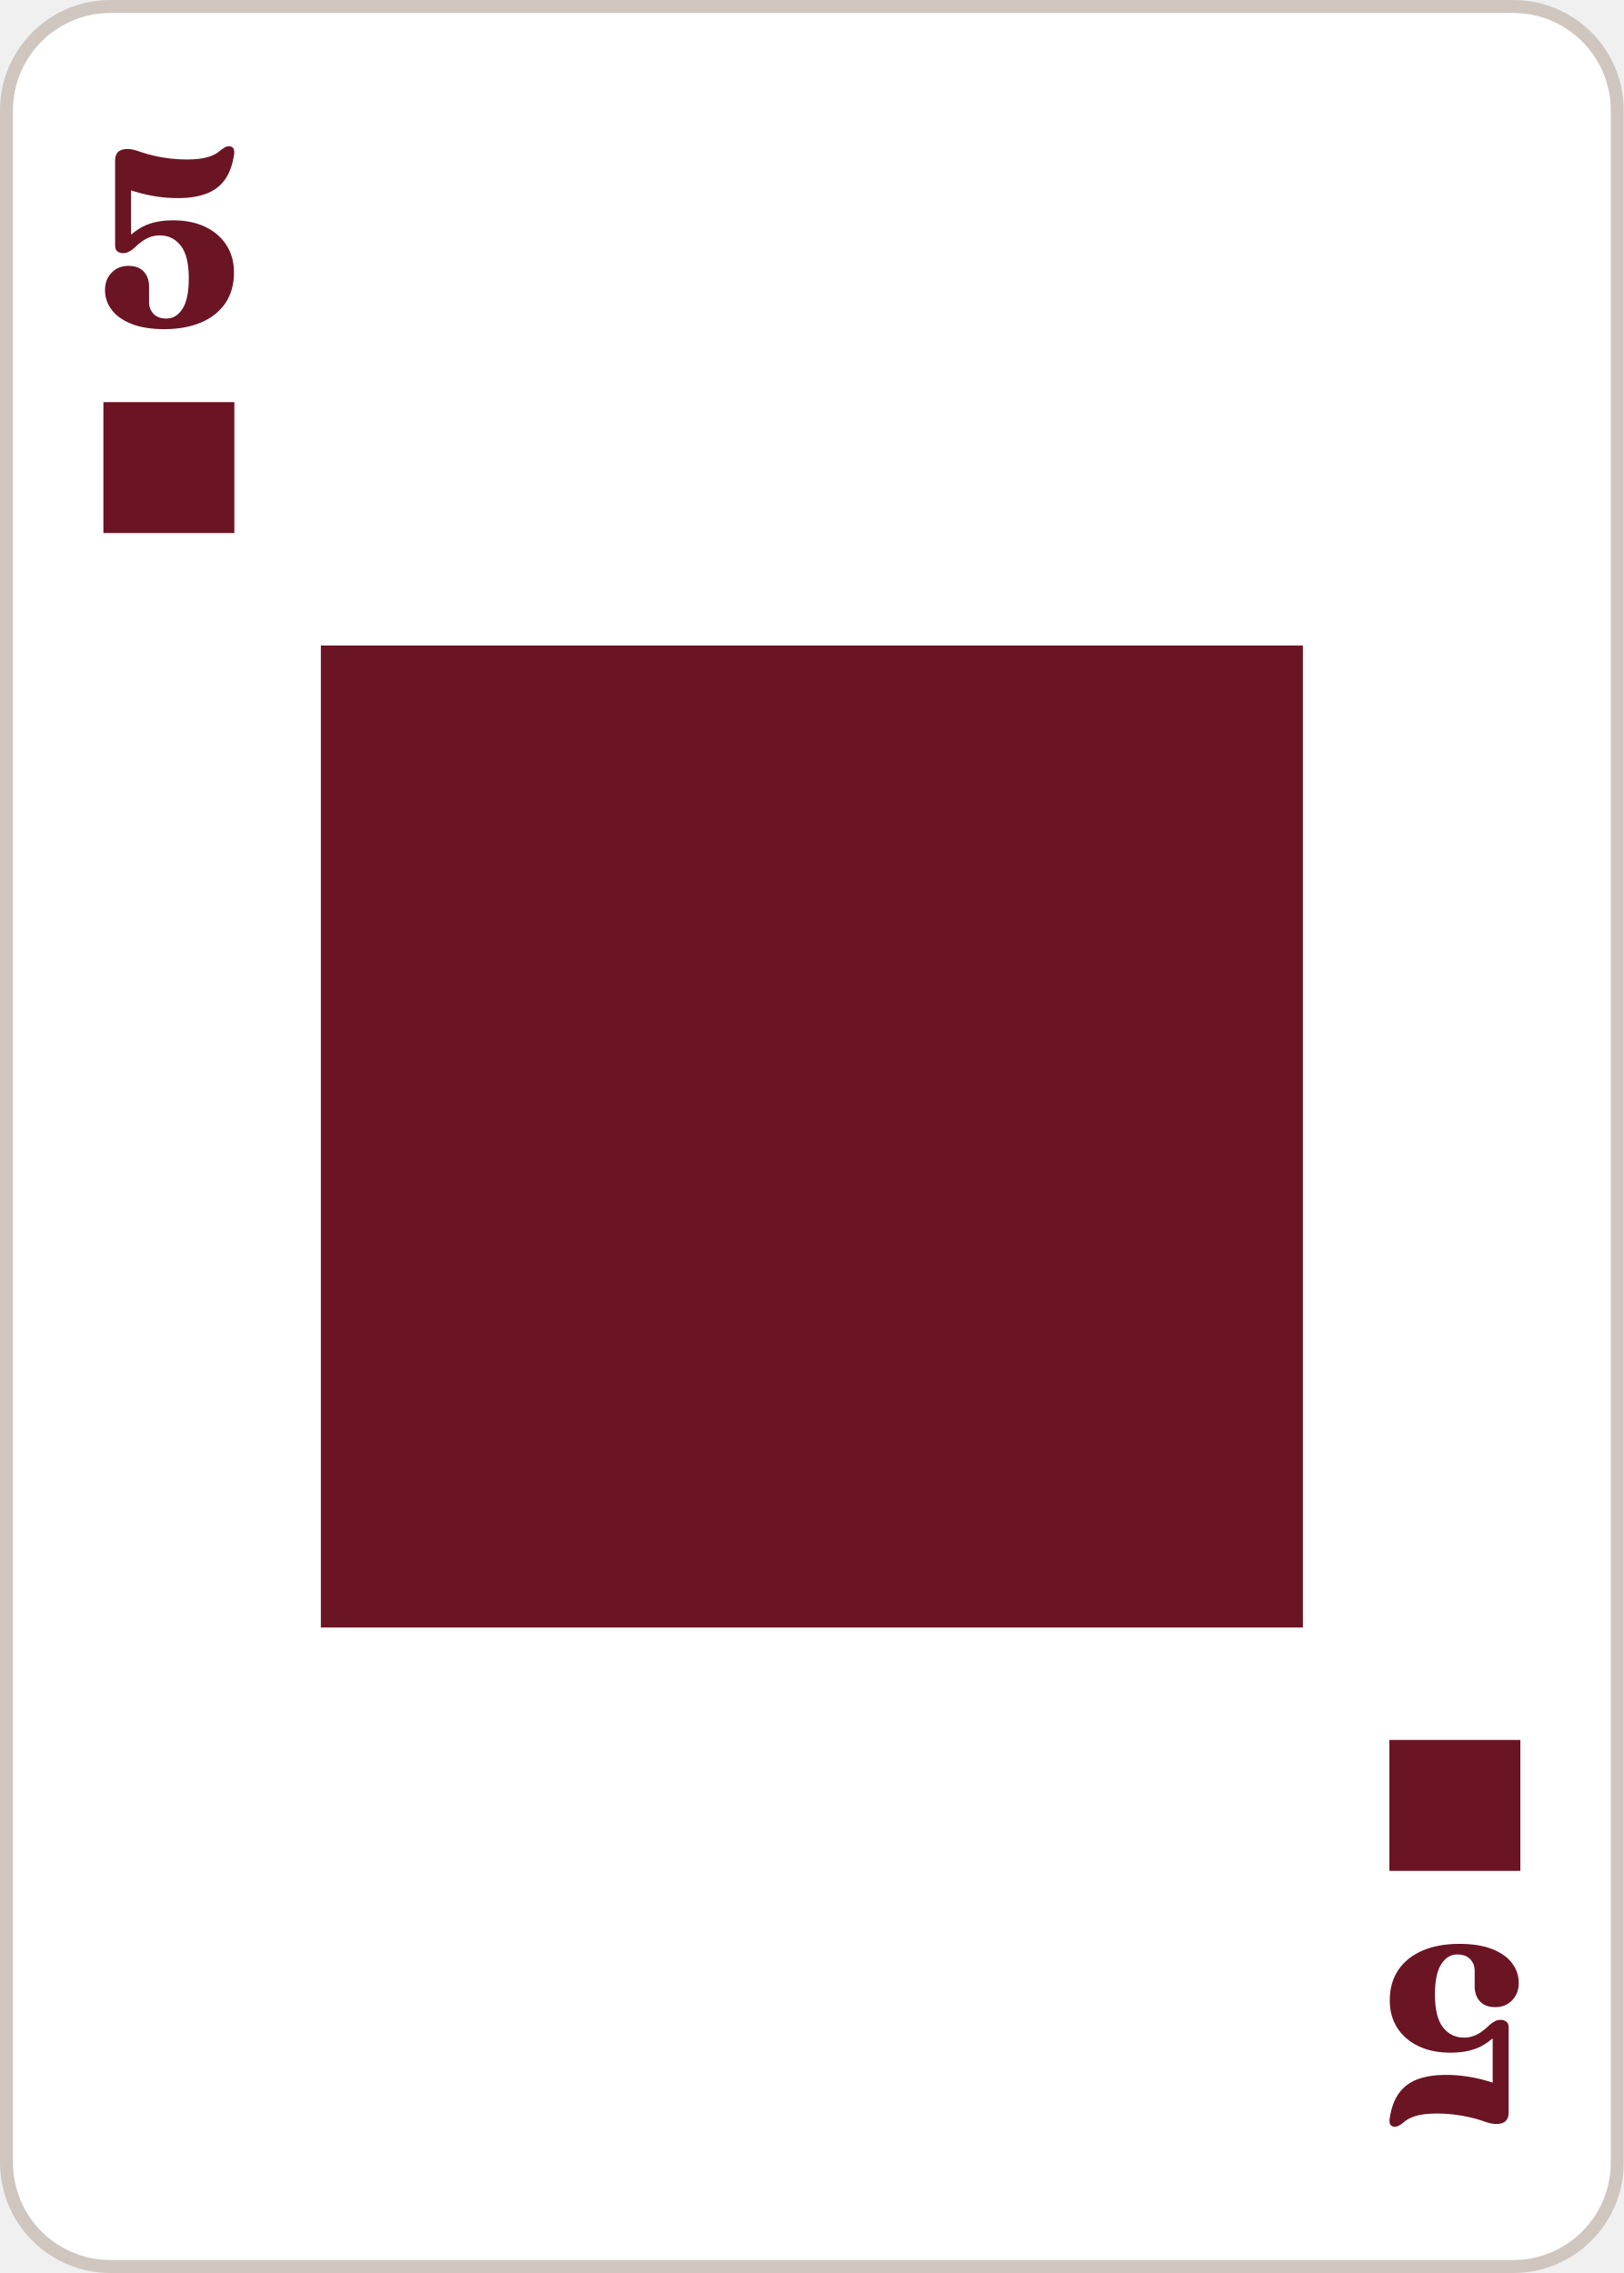
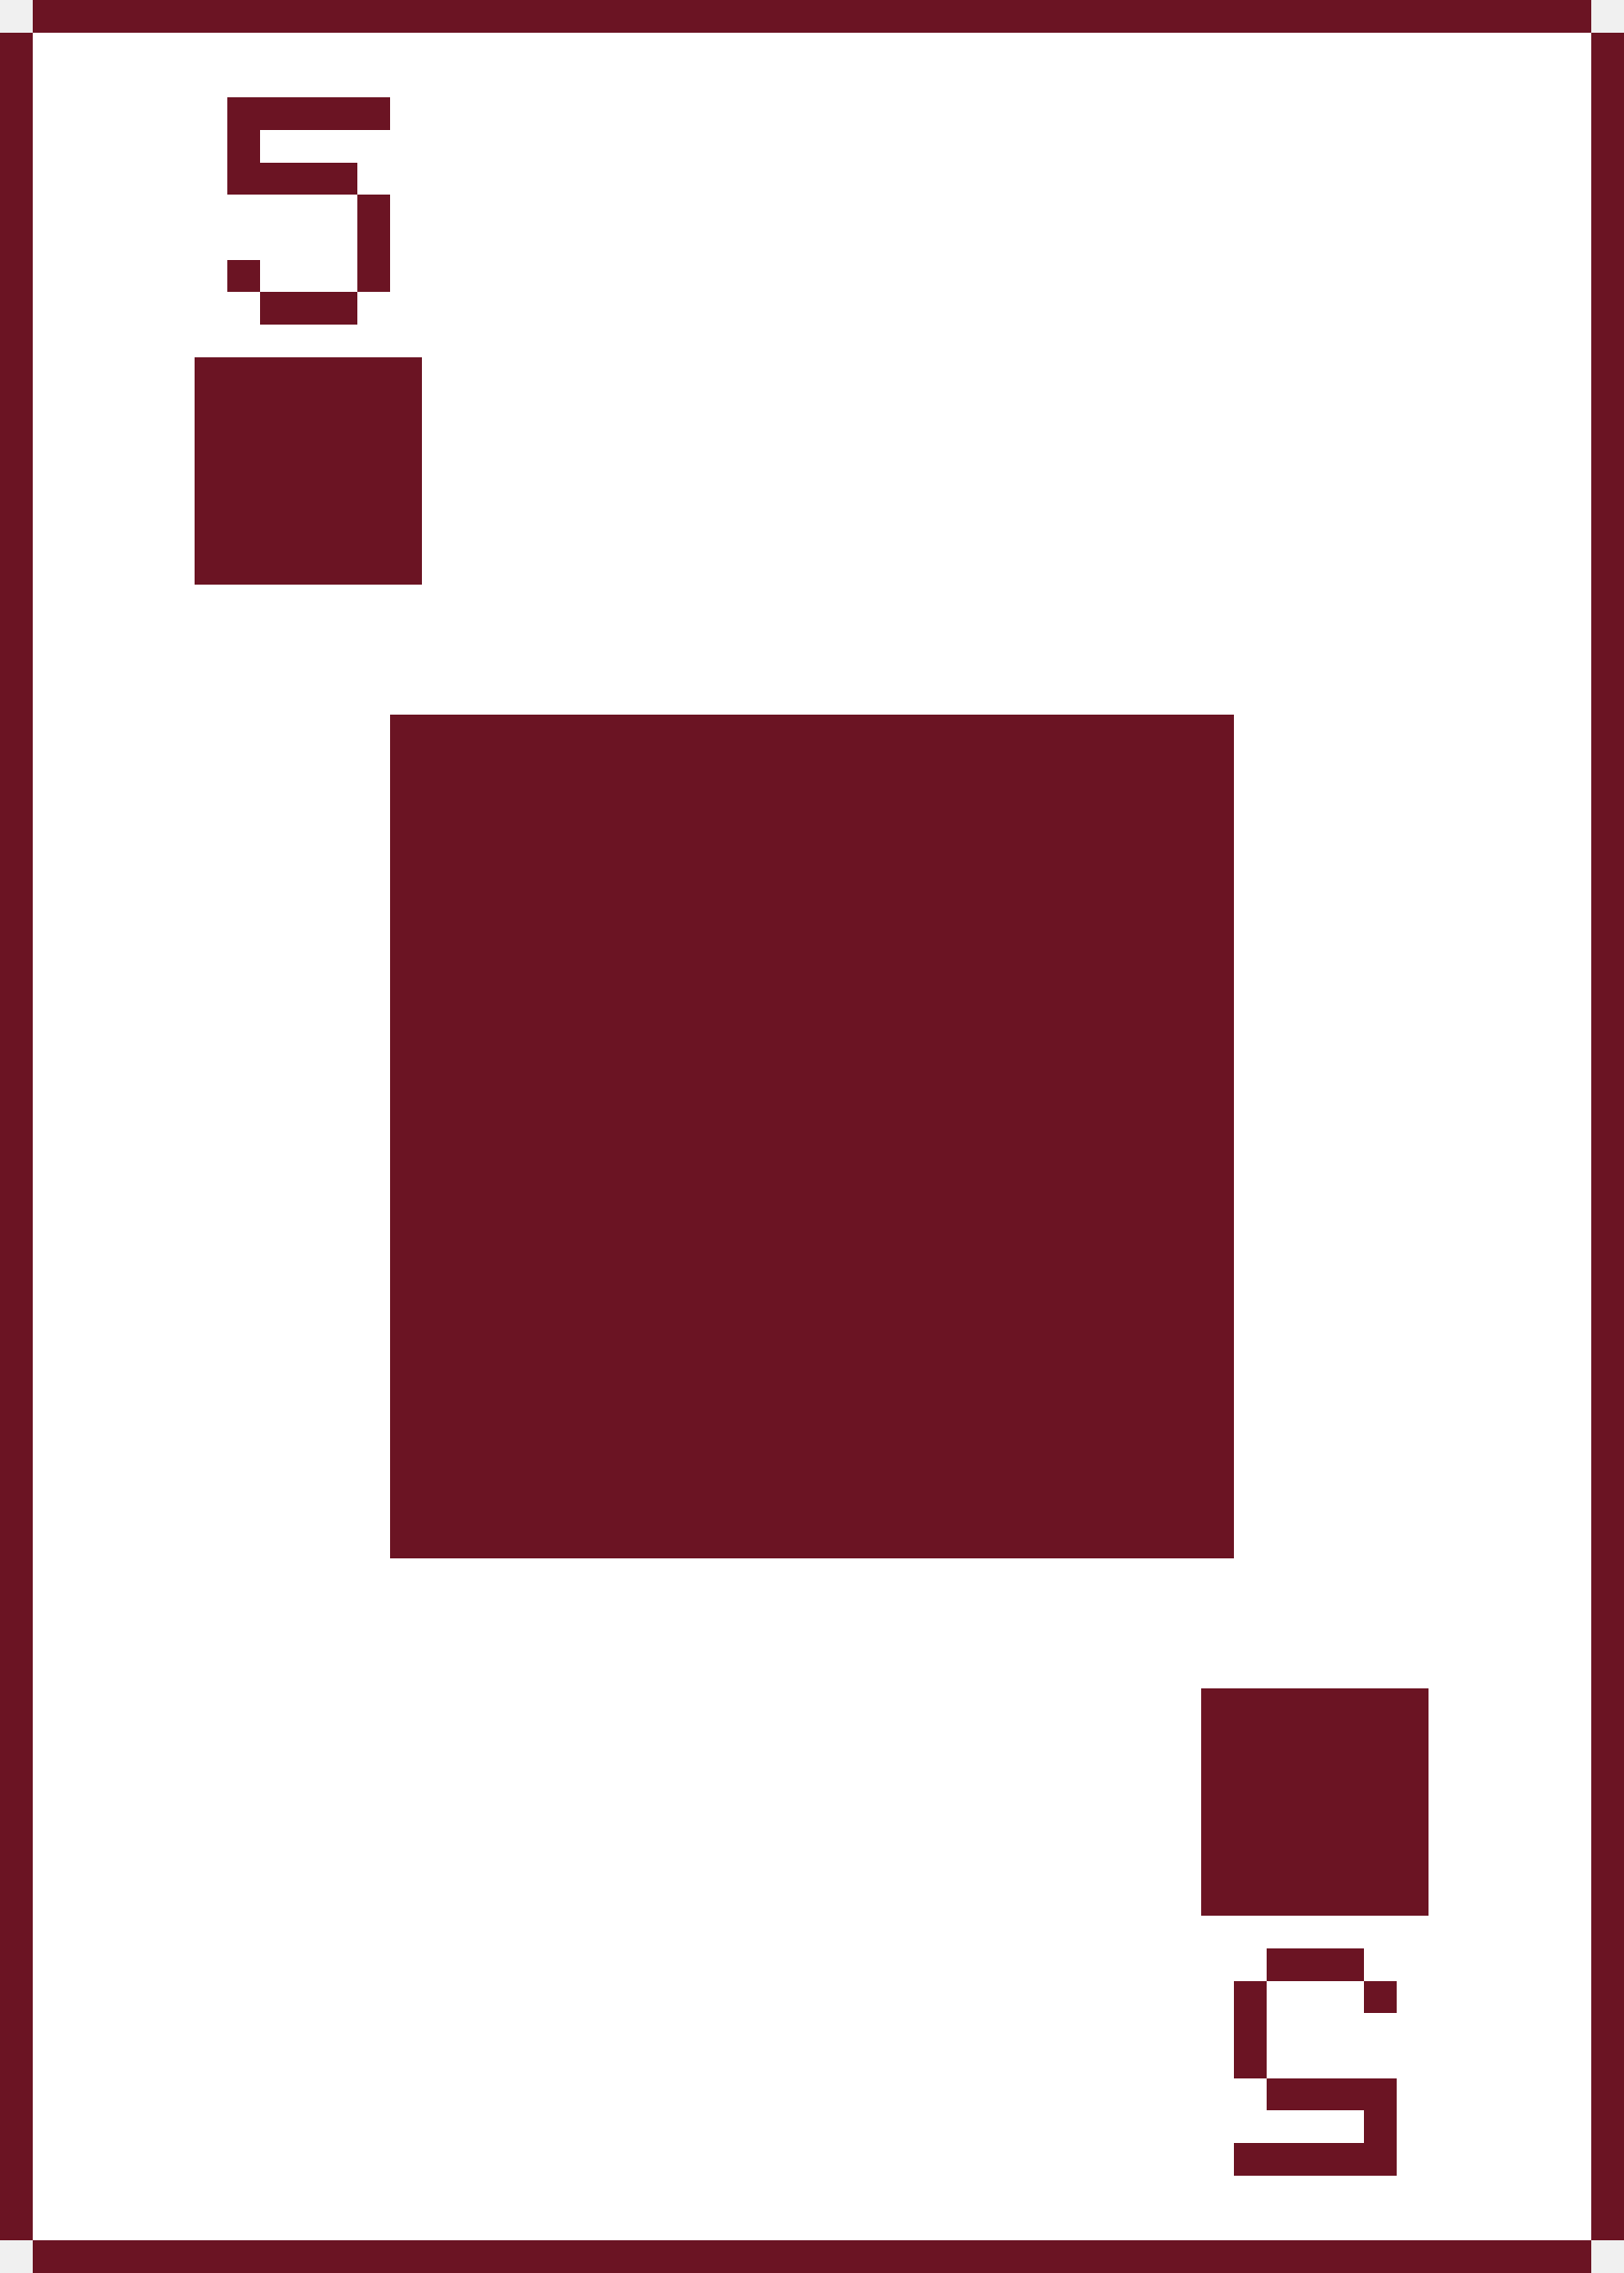
- <svg xmlns="http://www.w3.org/2000/svg" width="63.5mm" height="88.9mm" viewBox="0 0 250 350" role="img" aria-label="sqr 5">
-   <rect x="1" y="1" width="248" height="348" rx="16" fill="#fff" stroke="#cfc6c0" stroke-width="2" />
-   <g transform="translate(14.42,50) scale(0.019,-0.019)" fill="#6B1423">
-     <path transform="translate(0,0)" d="M92 281Q92 367 146.0 422.0Q200 477 281 477Q364 477 406.5 430.0Q449 383 449 309V182Q449 127 485.0 88.5Q521 50 591 50Q669 50 720.0 129.0Q771 208 771 376Q771 557 706.0 640.5Q641 724 535 724Q497 724 462.0 712.0Q427 700 394.0 677.0Q361 654 326 619Q300 598 280.5 589.0Q261 580 238 580Q212 580 193.0 594.5Q174 609 174 640V1333Q174 1376 198.0 1400.0Q222 1424 274 1424Q296 1424 321.0 1418.5Q346 1413 387 1398Q436 1381 494.5 1368.0Q553 1355 619.0 1347.0Q685 1339 753 1339Q865 1339 930.5 1360.0Q996 1381 1032 1417Q1063 1440 1081.5 1444.5Q1100 1449 1114 1443Q1127 1439 1134.5 1424.5Q1142 1410 1138 1380Q1119 1253 1063.0 1175.0Q1007 1097 911.5 1061.5Q816 1026 680 1026Q597 1026 513.5 1038.5Q430 1051 355 1073Q328 1080 303 1089V730Q334 756 365 776Q422 812 490.0 829.0Q558 846 645 846Q793 846 903.5 793.5Q1014 741 1075.5 646.0Q1137 551 1137 423Q1137 277 1067.0 174.5Q997 72 870.0 18.0Q743 -36 573 -36Q416 -36 308.5 6.0Q201 48 146.5 120.0Q92 192 92 281Z" />
-   </g>
-   <g transform="translate(14,60) scale(.24)" fill="#6B1423">
-     <rect x="8" y="8" width="84" height="84" />
-   </g>
-   <g transform="rotate(180 125 175)">
-     <g transform="translate(14.42,50) scale(0.019,-0.019)" fill="#6B1423">
-       <path transform="translate(0,0)" d="M92 281Q92 367 146.0 422.0Q200 477 281 477Q364 477 406.5 430.0Q449 383 449 309V182Q449 127 485.0 88.5Q521 50 591 50Q669 50 720.0 129.0Q771 208 771 376Q771 557 706.0 640.5Q641 724 535 724Q497 724 462.0 712.0Q427 700 394.0 677.0Q361 654 326 619Q300 598 280.5 589.0Q261 580 238 580Q212 580 193.0 594.5Q174 609 174 640V1333Q174 1376 198.0 1400.0Q222 1424 274 1424Q296 1424 321.0 1418.5Q346 1413 387 1398Q436 1381 494.5 1368.0Q553 1355 619.0 1347.0Q685 1339 753 1339Q865 1339 930.5 1360.0Q996 1381 1032 1417Q1063 1440 1081.5 1444.5Q1100 1449 1114 1443Q1127 1439 1134.5 1424.5Q1142 1410 1138 1380Q1119 1253 1063.0 1175.0Q1007 1097 911.5 1061.5Q816 1026 680 1026Q597 1026 513.5 1038.5Q430 1051 355 1073Q328 1080 303 1089V730Q334 756 365 776Q422 812 490.0 829.0Q558 846 645 846Q793 846 903.5 793.5Q1014 741 1075.5 646.0Q1137 551 1137 423Q1137 277 1067.0 174.5Q997 72 870.0 18.0Q743 -36 573 -36Q416 -36 308.5 6.0Q201 48 146.5 120.0Q92 192 92 281Z" />
-     </g>
-     <g transform="translate(14,60) scale(.24)" fill="#6B1423">
-       <rect x="8" y="8" width="84" height="84" />
-     </g>
-   </g>
-   <g transform="translate(35,85) scale(1.8)" fill="#6B1423">
-     <rect x="8" y="8" width="84" height="84" />
-   </g>
+ <svg xmlns="http://www.w3.org/2000/svg" width="63.5mm" height="88.9mm" viewBox="0 0 50 70" shape-rendering="crispEdges" role="img" aria-label="square 5">
+   <path fill="#6B1423" d="M1 0h48v1h-48zM0 1h1v1h-1zM49 1h1v1h-1zM0 2h1v1h-1zM49 2h1v1h-1zM0 3h1v1h-1zM7 3h5v1h-5zM49 3h1v1h-1zM0 4h1v1h-1zM7 4h1v1h-1zM49 4h1v1h-1zM0 5h1v1h-1zM7 5h4v1h-4zM49 5h1v1h-1zM0 6h1v1h-1zM11 6h1v1h-1zM49 6h1v1h-1zM0 7h1v1h-1zM11 7h1v1h-1zM49 7h1v1h-1zM0 8h1v1h-1zM7 8h1v1h-1zM11 8h1v1h-1zM49 8h1v1h-1zM0 9h1v1h-1zM8 9h3v1h-3zM49 9h1v1h-1zM0 10h1v1h-1zM49 10h1v1h-1zM0 11h1v1h-1zM6 11h7v1h-7zM49 11h1v1h-1zM0 12h1v1h-1zM6 12h7v1h-7zM49 12h1v1h-1zM0 13h1v1h-1zM6 13h7v1h-7zM49 13h1v1h-1zM0 14h1v1h-1zM6 14h7v1h-7zM49 14h1v1h-1zM0 15h1v1h-1zM6 15h7v1h-7zM49 15h1v1h-1zM0 16h1v1h-1zM6 16h7v1h-7zM49 16h1v1h-1zM0 17h1v1h-1zM6 17h7v1h-7zM49 17h1v1h-1zM0 18h1v1h-1zM49 18h1v1h-1zM0 19h1v1h-1zM49 19h1v1h-1zM0 20h1v1h-1zM49 20h1v1h-1zM0 21h1v1h-1zM49 21h1v1h-1zM0 22h1v1h-1zM12 22h26v1h-26zM49 22h1v1h-1zM0 23h1v1h-1zM12 23h26v1h-26zM49 23h1v1h-1zM0 24h1v1h-1zM12 24h26v1h-26zM49 24h1v1h-1zM0 25h1v1h-1zM12 25h26v1h-26zM49 25h1v1h-1zM0 26h1v1h-1zM12 26h26v1h-26zM49 26h1v1h-1zM0 27h1v1h-1zM12 27h26v1h-26zM49 27h1v1h-1zM0 28h1v1h-1zM12 28h26v1h-26zM49 28h1v1h-1zM0 29h1v1h-1zM12 29h26v1h-26zM49 29h1v1h-1zM0 30h1v1h-1zM12 30h26v1h-26zM49 30h1v1h-1zM0 31h1v1h-1zM12 31h26v1h-26zM49 31h1v1h-1zM0 32h1v1h-1zM12 32h26v1h-26zM49 32h1v1h-1zM0 33h1v1h-1zM12 33h26v1h-26zM49 33h1v1h-1zM0 34h1v1h-1zM12 34h26v1h-26zM49 34h1v1h-1zM0 35h1v1h-1zM12 35h26v1h-26zM49 35h1v1h-1zM0 36h1v1h-1zM12 36h26v1h-26zM49 36h1v1h-1zM0 37h1v1h-1zM12 37h26v1h-26zM49 37h1v1h-1zM0 38h1v1h-1zM12 38h26v1h-26zM49 38h1v1h-1zM0 39h1v1h-1zM12 39h26v1h-26zM49 39h1v1h-1zM0 40h1v1h-1zM12 40h26v1h-26zM49 40h1v1h-1zM0 41h1v1h-1zM12 41h26v1h-26zM49 41h1v1h-1zM0 42h1v1h-1zM12 42h26v1h-26zM49 42h1v1h-1zM0 43h1v1h-1zM12 43h26v1h-26zM49 43h1v1h-1zM0 44h1v1h-1zM12 44h26v1h-26zM49 44h1v1h-1zM0 45h1v1h-1zM12 45h26v1h-26zM49 45h1v1h-1zM0 46h1v1h-1zM12 46h26v1h-26zM49 46h1v1h-1zM0 47h1v1h-1zM12 47h26v1h-26zM49 47h1v1h-1zM0 48h1v1h-1zM49 48h1v1h-1zM0 49h1v1h-1zM49 49h1v1h-1zM0 50h1v1h-1zM49 50h1v1h-1zM0 51h1v1h-1zM49 51h1v1h-1zM0 52h1v1h-1zM37 52h7v1h-7zM49 52h1v1h-1zM0 53h1v1h-1zM37 53h7v1h-7zM49 53h1v1h-1zM0 54h1v1h-1zM37 54h7v1h-7zM49 54h1v1h-1zM0 55h1v1h-1zM37 55h7v1h-7zM49 55h1v1h-1zM0 56h1v1h-1zM37 56h7v1h-7zM49 56h1v1h-1zM0 57h1v1h-1zM37 57h7v1h-7zM49 57h1v1h-1zM0 58h1v1h-1zM37 58h7v1h-7zM49 58h1v1h-1zM0 59h1v1h-1zM49 59h1v1h-1zM0 60h1v1h-1zM39 60h3v1h-3zM49 60h1v1h-1zM0 61h1v1h-1zM38 61h1v1h-1zM42 61h1v1h-1zM49 61h1v1h-1zM0 62h1v1h-1zM38 62h1v1h-1zM49 62h1v1h-1zM0 63h1v1h-1zM38 63h1v1h-1zM49 63h1v1h-1zM0 64h1v1h-1zM39 64h4v1h-4zM49 64h1v1h-1zM0 65h1v1h-1zM42 65h1v1h-1zM49 65h1v1h-1zM0 66h1v1h-1zM38 66h5v1h-5zM49 66h1v1h-1zM0 67h1v1h-1zM49 67h1v1h-1zM0 68h1v1h-1zM49 68h1v1h-1zM1 69h48v1h-48z" />
+   <path fill="#ffffff" d="M1 1h48v1h-48zM1 2h48v1h-48zM1 3h6v1h-6zM12 3h37v1h-37zM1 4h6v1h-6zM8 4h41v1h-41zM1 5h6v1h-6zM11 5h38v1h-38zM1 6h10v1h-10zM12 6h37v1h-37zM1 7h10v1h-10zM12 7h37v1h-37zM1 8h6v1h-6zM8 8h3v1h-3zM12 8h37v1h-37zM1 9h7v1h-7zM11 9h38v1h-38zM1 10h48v1h-48zM1 11h5v1h-5zM13 11h36v1h-36zM1 12h5v1h-5zM13 12h36v1h-36zM1 13h5v1h-5zM13 13h36v1h-36zM1 14h5v1h-5zM13 14h36v1h-36zM1 15h5v1h-5zM13 15h36v1h-36zM1 16h5v1h-5zM13 16h36v1h-36zM1 17h5v1h-5zM13 17h36v1h-36zM1 18h48v1h-48zM1 19h48v1h-48zM1 20h48v1h-48zM1 21h48v1h-48zM1 22h11v1h-11zM38 22h11v1h-11zM1 23h11v1h-11zM38 23h11v1h-11zM1 24h11v1h-11zM38 24h11v1h-11zM1 25h11v1h-11zM38 25h11v1h-11zM1 26h11v1h-11zM38 26h11v1h-11zM1 27h11v1h-11zM38 27h11v1h-11zM1 28h11v1h-11zM38 28h11v1h-11zM1 29h11v1h-11zM38 29h11v1h-11zM1 30h11v1h-11zM38 30h11v1h-11zM1 31h11v1h-11zM38 31h11v1h-11zM1 32h11v1h-11zM38 32h11v1h-11zM1 33h11v1h-11zM38 33h11v1h-11zM1 34h11v1h-11zM38 34h11v1h-11zM1 35h11v1h-11zM38 35h11v1h-11zM1 36h11v1h-11zM38 36h11v1h-11zM1 37h11v1h-11zM38 37h11v1h-11zM1 38h11v1h-11zM38 38h11v1h-11zM1 39h11v1h-11zM38 39h11v1h-11zM1 40h11v1h-11zM38 40h11v1h-11zM1 41h11v1h-11zM38 41h11v1h-11zM1 42h11v1h-11zM38 42h11v1h-11zM1 43h11v1h-11zM38 43h11v1h-11zM1 44h11v1h-11zM38 44h11v1h-11zM1 45h11v1h-11zM38 45h11v1h-11zM1 46h11v1h-11zM38 46h11v1h-11zM1 47h11v1h-11zM38 47h11v1h-11zM1 48h48v1h-48zM1 49h48v1h-48zM1 50h48v1h-48zM1 51h48v1h-48zM1 52h36v1h-36zM44 52h5v1h-5zM1 53h36v1h-36zM44 53h5v1h-5zM1 54h36v1h-36zM44 54h5v1h-5zM1 55h36v1h-36zM44 55h5v1h-5zM1 56h36v1h-36zM44 56h5v1h-5zM1 57h36v1h-36zM44 57h5v1h-5zM1 58h36v1h-36zM44 58h5v1h-5zM1 59h48v1h-48zM1 60h38v1h-38zM42 60h7v1h-7zM1 61h37v1h-37zM39 61h3v1h-3zM43 61h6v1h-6zM1 62h37v1h-37zM39 62h10v1h-10zM1 63h37v1h-37zM39 63h10v1h-10zM1 64h38v1h-38zM43 64h6v1h-6zM1 65h41v1h-41zM43 65h6v1h-6zM1 66h37v1h-37zM43 66h6v1h-6zM1 67h48v1h-48zM1 68h48v1h-48z" />
</svg>
